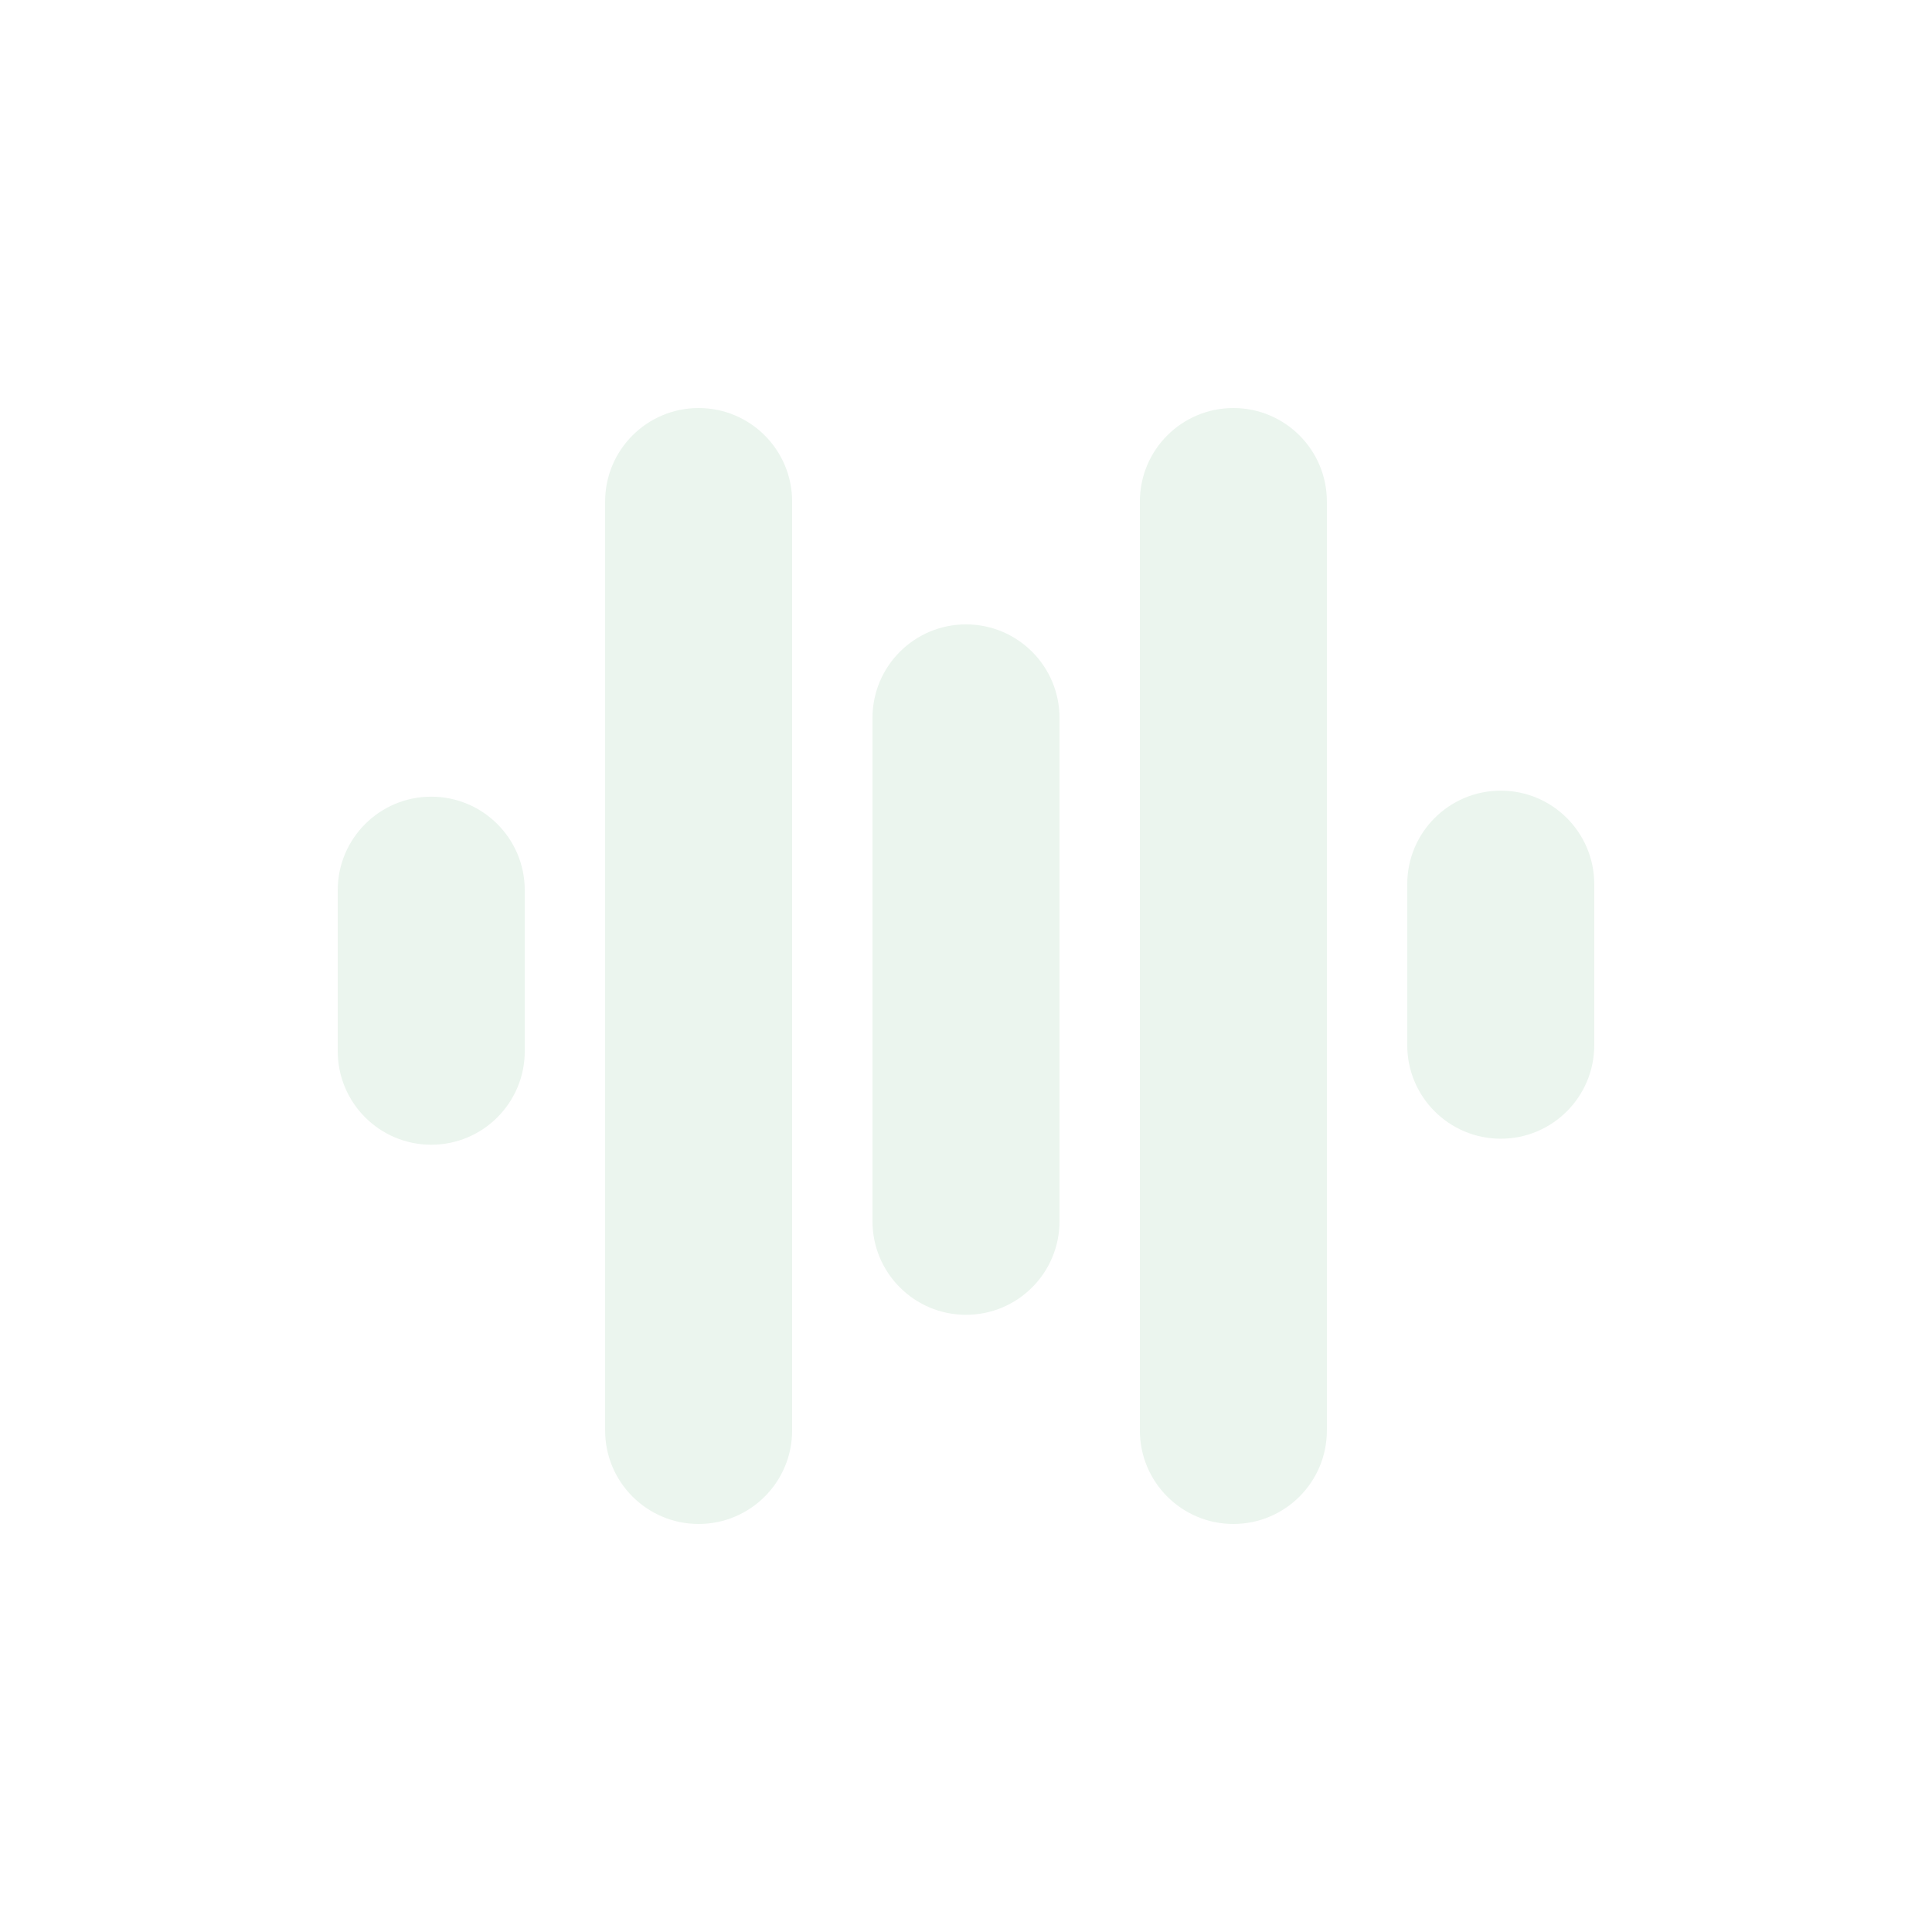
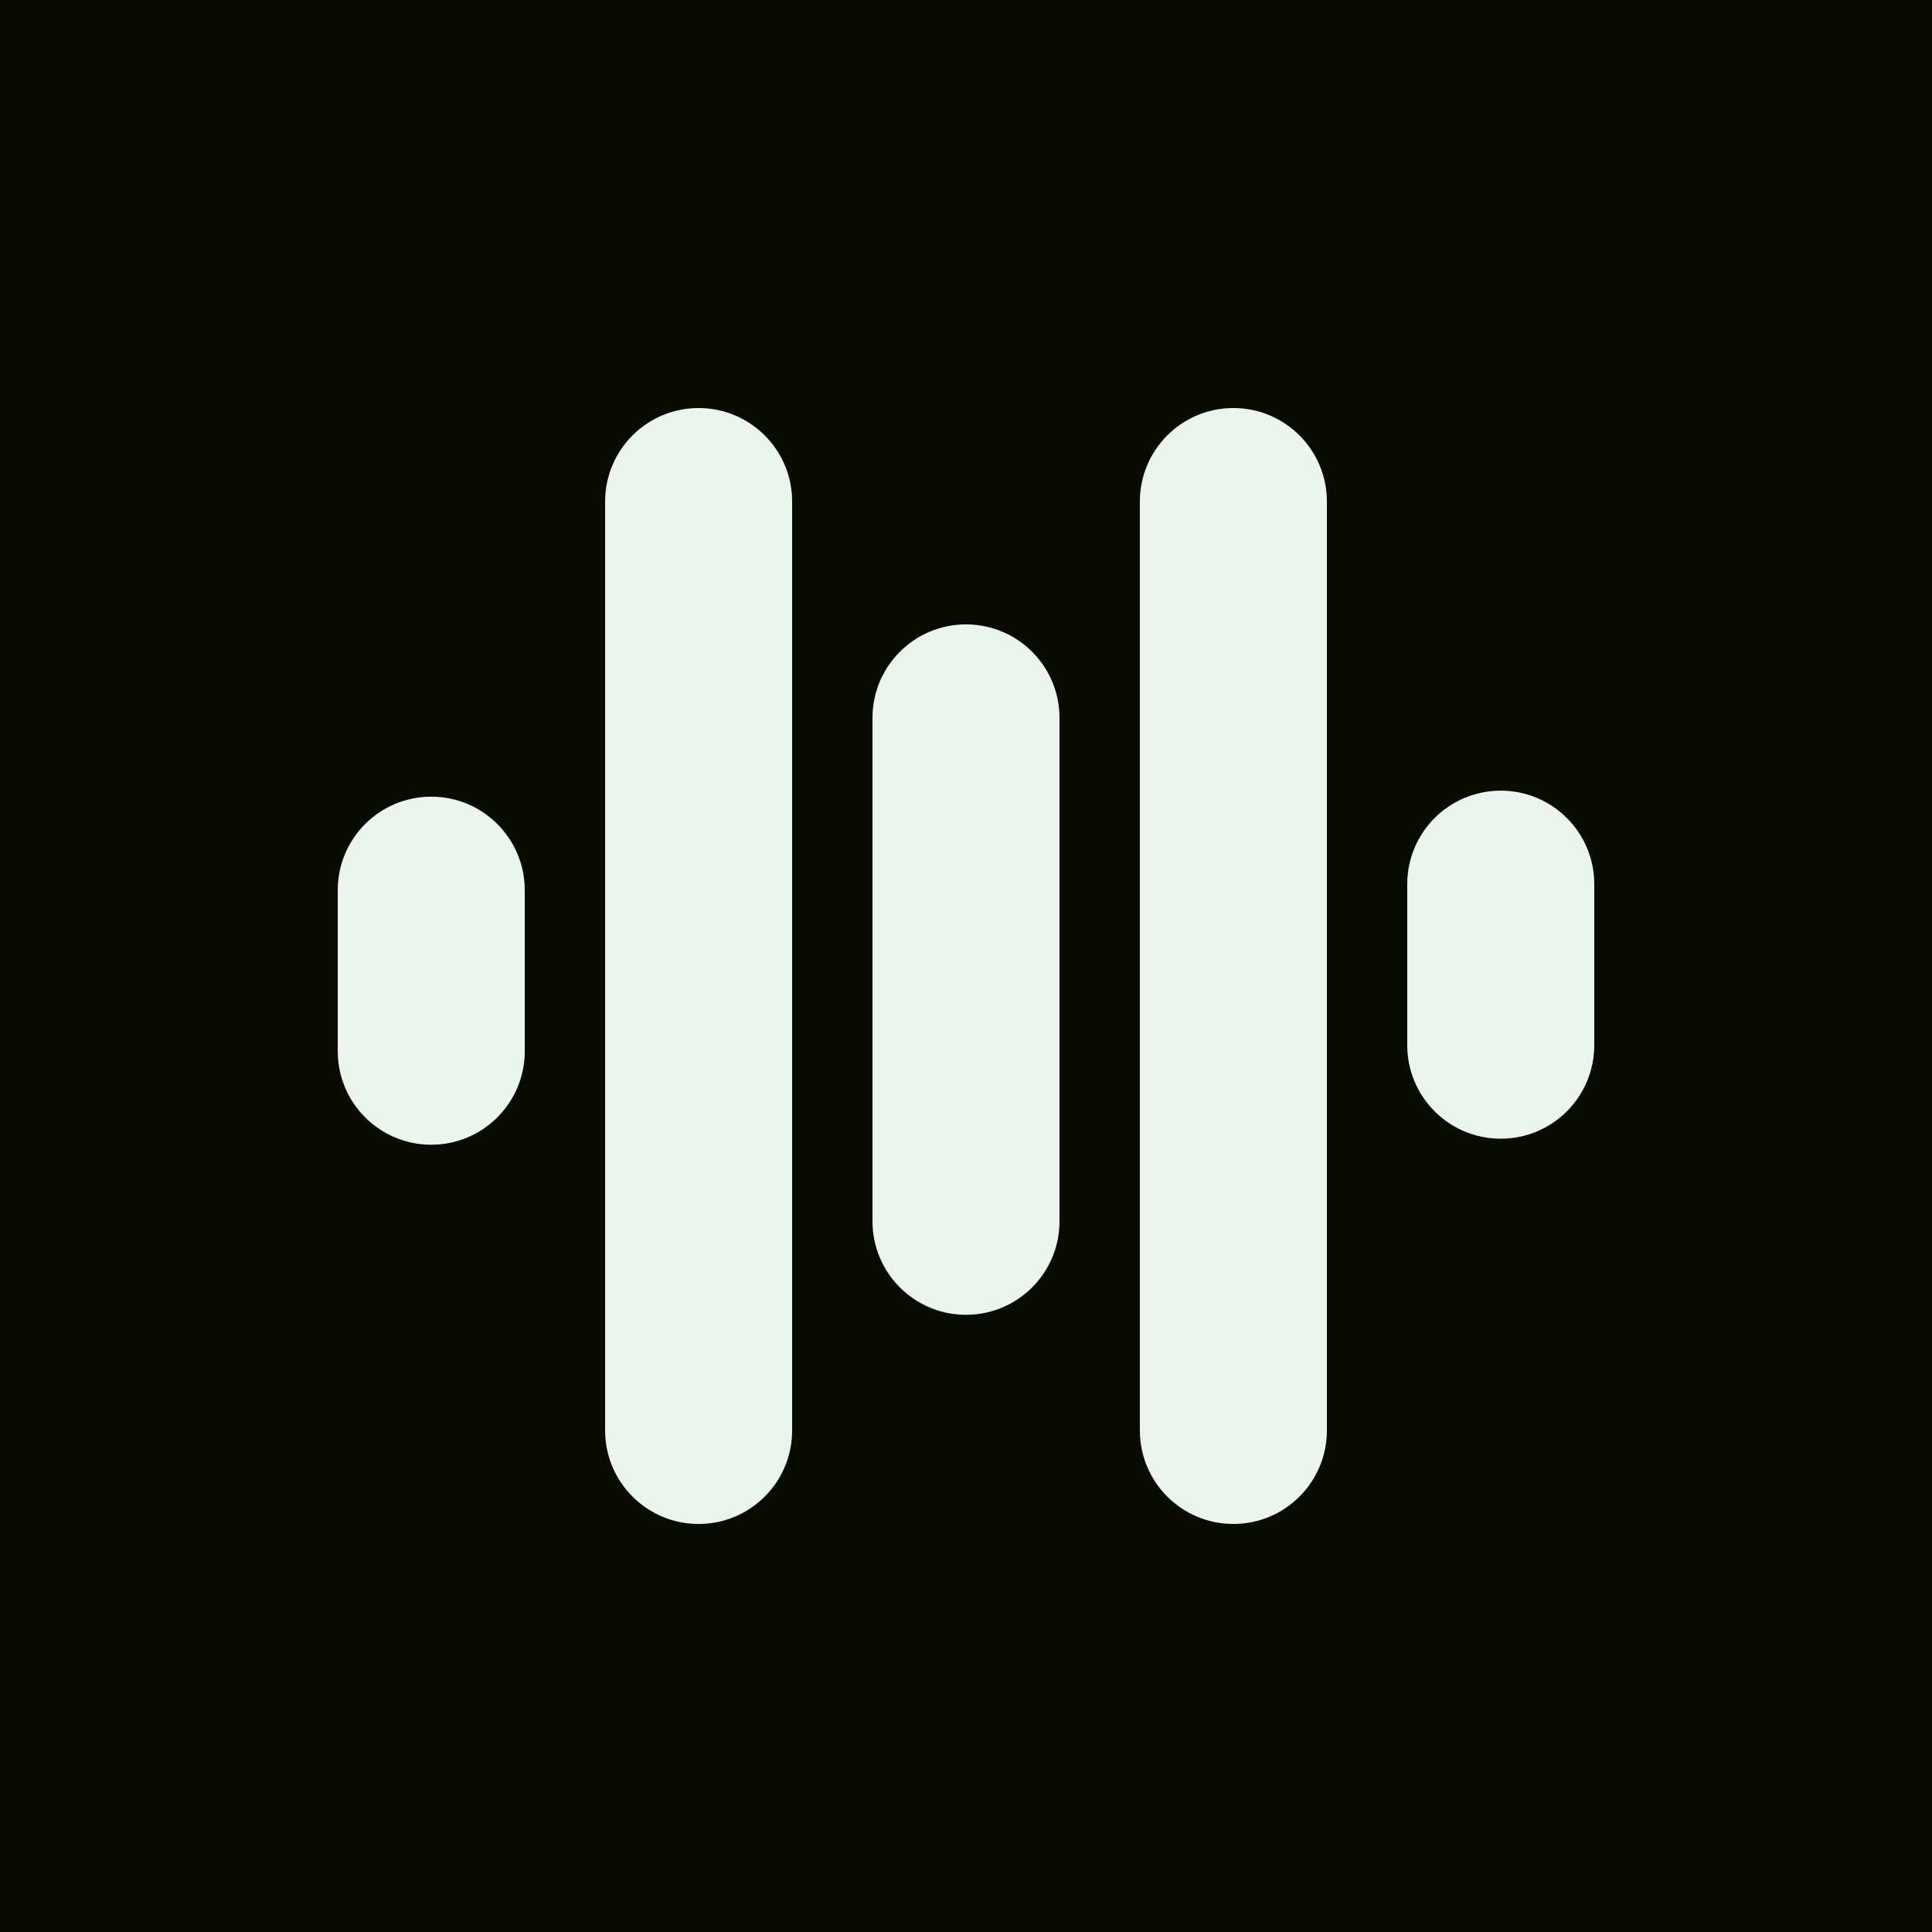
<svg xmlns="http://www.w3.org/2000/svg" viewBox="0 0 1000 1000">
+   <defs>
+     <style>
+       .cls-1{fill:#090c02}
+       .cls-2{fill:#ebf5ee}
+     </style>
+   </defs>
  <g id="Layer_1" data-name="Layer 1">
+     <path d="M0 0 L1000 0 L1000 1000 L0 1000 Z" class="cls-1" />
    <g>
-       <path d="M223.213 412.358 L223.213 412.358 C249.943 412.358 271.611 434.027 271.611 460.756 L271.611 544.112 C271.611 570.841 249.943 592.51 223.213 592.51 L223.213 592.51 C196.484 592.51 174.815 570.841 174.815 544.112 L174.815 460.756 C174.815 434.027 196.484 412.358 223.213 412.358 Z" fill="#ebf5ee" />
-       <path d="M361.607 211.198 L361.607 211.198 C388.336 211.198 410.005 232.866 410.005 259.596 L410.005 740.404 C410.005 767.134 388.336 788.802 361.607 788.802 L361.607 788.802 C334.877 788.802 313.208 767.134 313.208 740.404 L313.208 259.596 C313.208 232.866 334.877 211.198 361.607 211.198 Z" fill="#ebf5ee" />
-       <path d="M638.393 211.198 L638.393 211.198 C665.123 211.198 686.792 232.866 686.792 259.596 L686.792 740.404 C686.792 767.134 665.123 788.802 638.393 788.802 L638.393 788.802 C611.664 788.802 589.995 767.134 589.995 740.404 L589.995 259.596 C589.995 232.866 611.664 211.198 638.393 211.198 Z" fill="#ebf5ee" />
-       <path d="M500 323.18 L500 323.18 C526.73 323.18 548.398 344.848 548.398 371.578 L548.398 632.14 C548.398 658.87 526.73 680.539 500 680.539 L500 680.539 C473.27 680.539 451.602 658.87 451.602 632.14 L451.602 371.578 C451.602 344.848 473.27 323.18 500 323.18 Z" fill="#ebf5ee" />
-       <path d="M776.787 409.24 L776.787 409.24 C803.516 409.24 825.185 430.909 825.185 457.639 L825.185 540.994 C825.185 567.724 803.516 589.392 776.787 589.392 L776.787 589.392 C750.057 589.392 728.389 567.724 728.389 540.994 L728.389 457.639 C728.389 430.909 750.057 409.24 776.787 409.24 Z" fill="#ebf5ee" />
+       <path d="M223.213 412.358 L223.213 412.358 C249.943 412.358 271.611 434.027 271.611 460.756 L271.611 544.112 C271.611 570.841 249.943 592.51 223.213 592.51 L223.213 592.51 C196.484 592.51 174.815 570.841 174.815 544.112 L174.815 460.756 C174.815 434.027 196.484 412.358 223.213 412.358 Z" class="cls-2" />
+       <path d="M361.607 211.198 L361.607 211.198 C388.336 211.198 410.005 232.866 410.005 259.596 L410.005 740.404 C410.005 767.134 388.336 788.802 361.607 788.802 L361.607 788.802 C334.877 788.802 313.208 767.134 313.208 740.404 L313.208 259.596 C313.208 232.866 334.877 211.198 361.607 211.198 Z" class="cls-2" />
+       <path d="M638.393 211.198 L638.393 211.198 C665.123 211.198 686.792 232.866 686.792 259.596 L686.792 740.404 C686.792 767.134 665.123 788.802 638.393 788.802 L638.393 788.802 C611.664 788.802 589.995 767.134 589.995 740.404 L589.995 259.596 C589.995 232.866 611.664 211.198 638.393 211.198 Z" class="cls-2" />
+       <path d="M500 323.18 L500 323.18 C526.73 323.18 548.398 344.848 548.398 371.578 L548.398 632.14 C548.398 658.87 526.73 680.539 500 680.539 L500 680.539 C473.27 680.539 451.602 658.87 451.602 632.14 L451.602 371.578 C451.602 344.848 473.27 323.18 500 323.18 Z" class="cls-2" />
+       <path d="M776.787 409.24 L776.787 409.24 C803.516 409.24 825.185 430.909 825.185 457.639 L825.185 540.994 C825.185 567.724 803.516 589.392 776.787 589.392 L776.787 589.392 C750.057 589.392 728.389 567.724 728.389 540.994 L728.389 457.639 C728.389 430.909 750.057 409.24 776.787 409.24 Z" class="cls-2" />
    </g>
  </g>
</svg>
